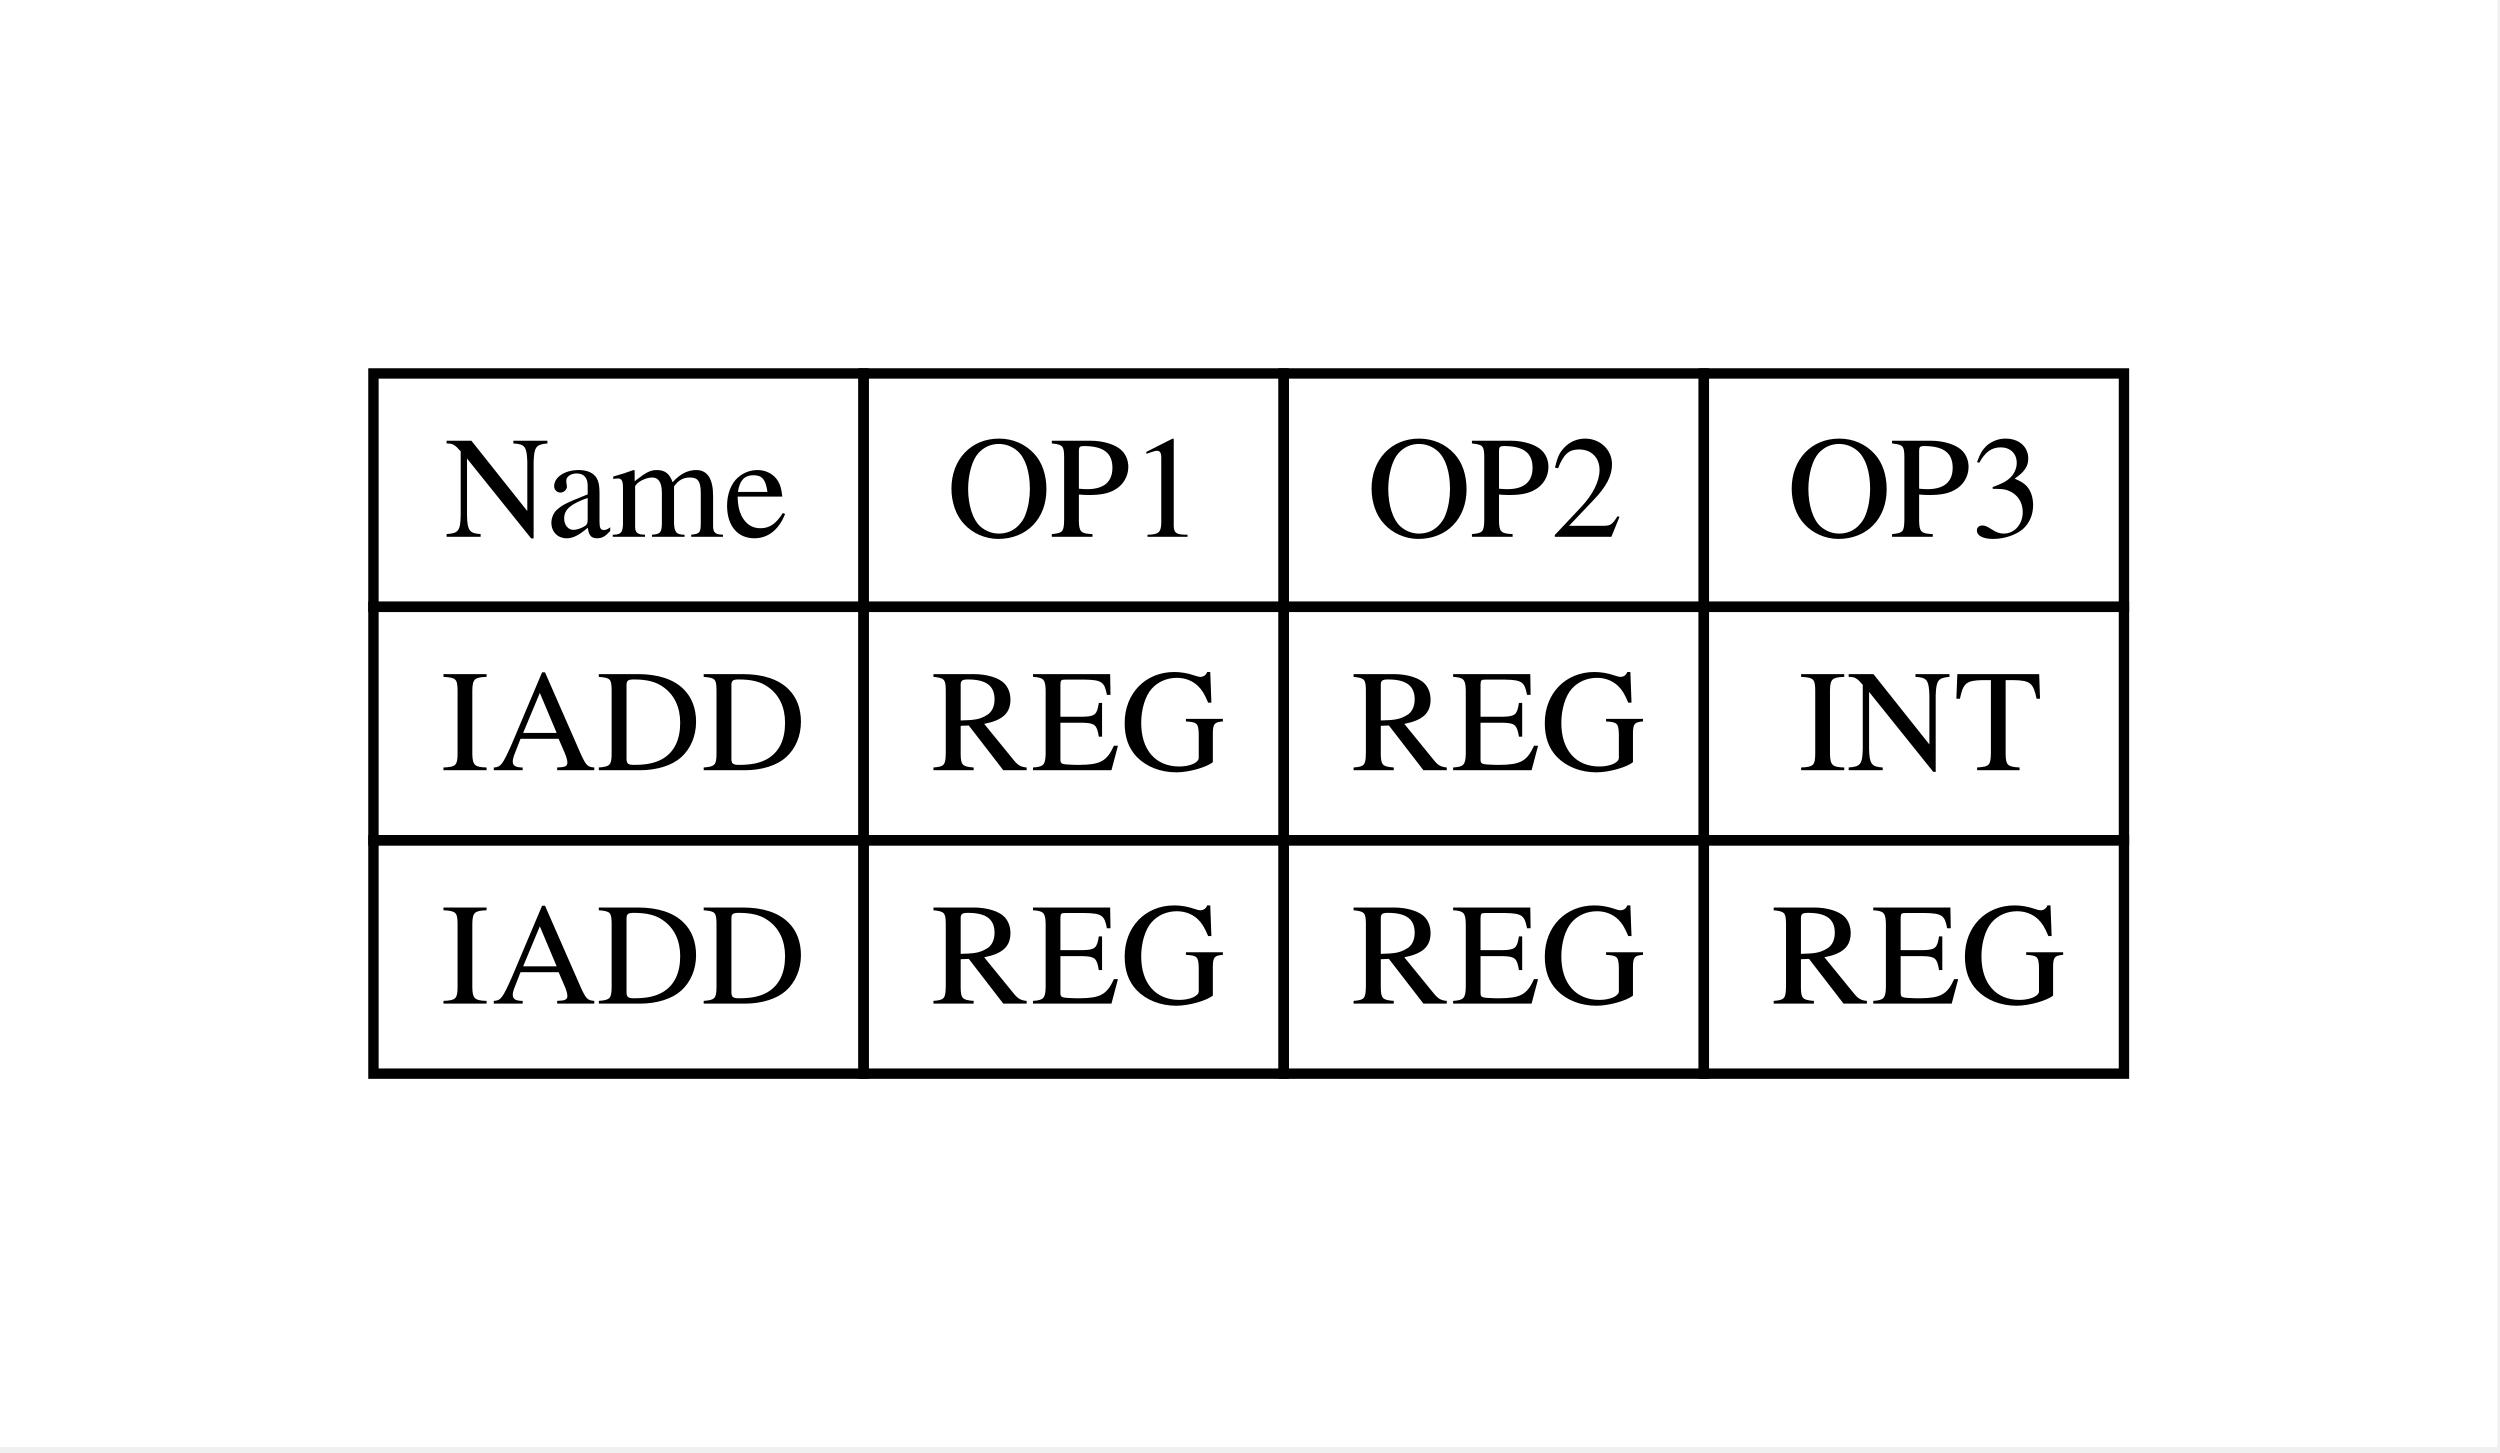
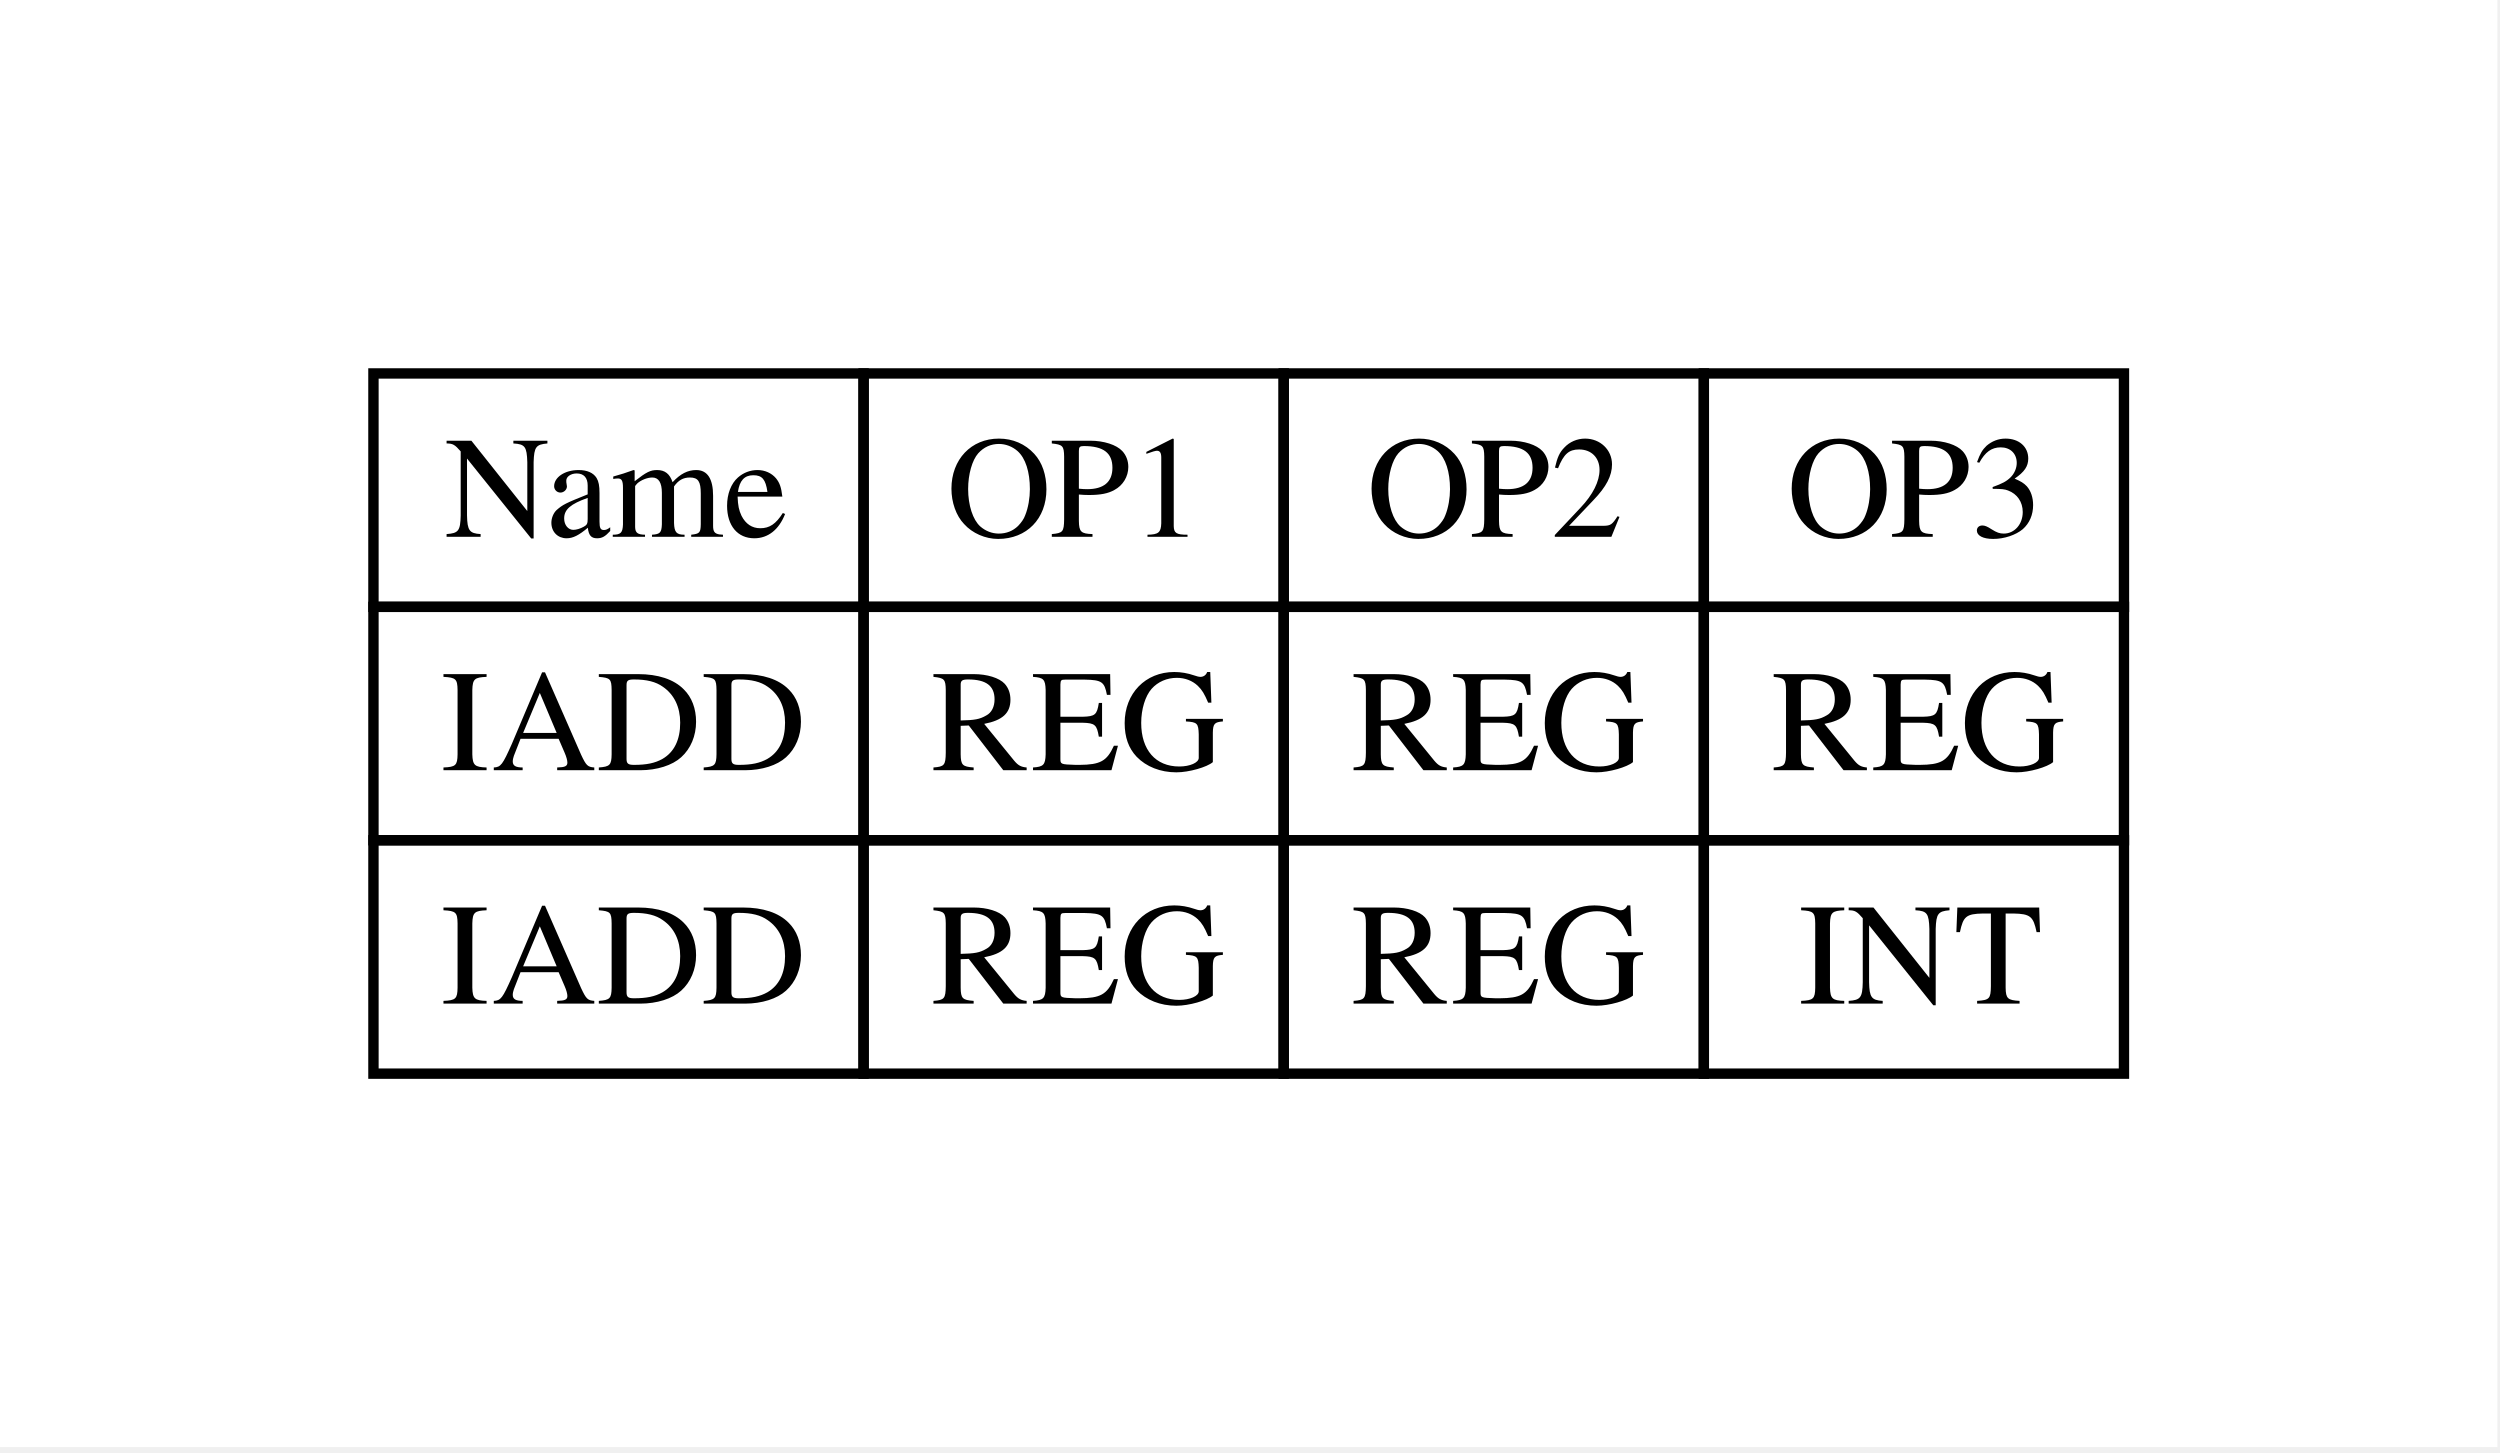
<svg xmlns="http://www.w3.org/2000/svg" width="241pt" height="140pt" viewBox="0.00 0.00 241.00 140.00">
  <g id="graph0" class="graph" transform="scale(1 1) rotate(0) translate(36 103.5)">
    <polygon fill="white" stroke="none" points="-36,36 -36,-103.5 204.75,-103.5 204.75,36 -36,36" />
    <g id="node1" class="node">
      <polygon fill="none" stroke="black" points="0,-45 0,-67.5 47.25,-67.5 47.25,-45 0,-45" />
      <text xml:space="preserve" text-anchor="start" x="3.38" y="-51.75" font-family="Times,serif" font-size="14.00"> Name </text>
      <polygon fill="none" stroke="black" points="47.25,-45 47.25,-67.5 87.75,-67.5 87.75,-45 47.25,-45" />
      <text xml:space="preserve" text-anchor="start" x="51.75" y="-51.75" font-family="Times,serif" font-size="14.00"> OP1 </text>
      <polygon fill="none" stroke="black" points="87.75,-45 87.75,-67.5 128.25,-67.5 128.25,-45 87.75,-45" />
      <text xml:space="preserve" text-anchor="start" x="92.25" y="-51.75" font-family="Times,serif" font-size="14.00"> OP2 </text>
      <polygon fill="none" stroke="black" points="128.25,-45 128.25,-67.5 168.75,-67.5 168.75,-45 128.25,-45" />
      <text xml:space="preserve" text-anchor="start" x="132.75" y="-51.75" font-family="Times,serif" font-size="14.00"> OP3 </text>
      <polygon fill="none" stroke="black" points="0,-22.5 0,-45 47.25,-45 47.25,-22.5 0,-22.5" />
      <text xml:space="preserve" text-anchor="start" x="3" y="-29.25" font-family="Times,serif" font-size="14.00"> IADD </text>
      <polygon fill="none" stroke="black" points="47.25,-22.5 47.25,-45 87.75,-45 87.75,-22.5 47.25,-22.5" />
      <text xml:space="preserve" text-anchor="start" x="50.25" y="-29.25" font-family="Times,serif" font-size="14.00"> REG </text>
      <polygon fill="none" stroke="black" points="87.75,-22.5 87.75,-45 128.25,-45 128.25,-22.5 87.75,-22.5" />
      <text xml:space="preserve" text-anchor="start" x="90.75" y="-29.25" font-family="Times,serif" font-size="14.00"> REG </text>
      <polygon fill="none" stroke="black" points="128.25,-22.5 128.25,-45 168.75,-45 168.75,-22.5 128.25,-22.5" />
-       <text xml:space="preserve" text-anchor="start" x="133.88" y="-29.25" font-family="Times,serif" font-size="14.00"> INT </text>
+       <text xml:space="preserve" text-anchor="start" x="131.25" y="-29.25" font-family="Times,serif" font-size="14.00"> REG </text>
      <polygon fill="none" stroke="black" points="0,0 0,-22.5 47.25,-22.5 47.25,0 0,0" />
      <text xml:space="preserve" text-anchor="start" x="3" y="-6.75" font-family="Times,serif" font-size="14.00"> IADD </text>
      <polygon fill="none" stroke="black" points="47.25,0 47.25,-22.5 87.75,-22.5 87.75,0 47.25,0" />
      <text xml:space="preserve" text-anchor="start" x="50.25" y="-6.75" font-family="Times,serif" font-size="14.00"> REG </text>
      <polygon fill="none" stroke="black" points="87.75,0 87.75,-22.5 128.25,-22.5 128.25,0 87.75,0" />
      <text xml:space="preserve" text-anchor="start" x="90.75" y="-6.75" font-family="Times,serif" font-size="14.00"> REG </text>
      <polygon fill="none" stroke="black" points="128.25,0 128.25,-22.5 168.75,-22.5 168.75,0 128.25,0" />
-       <text xml:space="preserve" text-anchor="start" x="131.25" y="-6.75" font-family="Times,serif" font-size="14.00"> REG </text>
+       <text xml:space="preserve" text-anchor="start" x="133.88" y="-6.75" font-family="Times,serif" font-size="14.00"> INT </text>
    </g>
  </g>
</svg>
